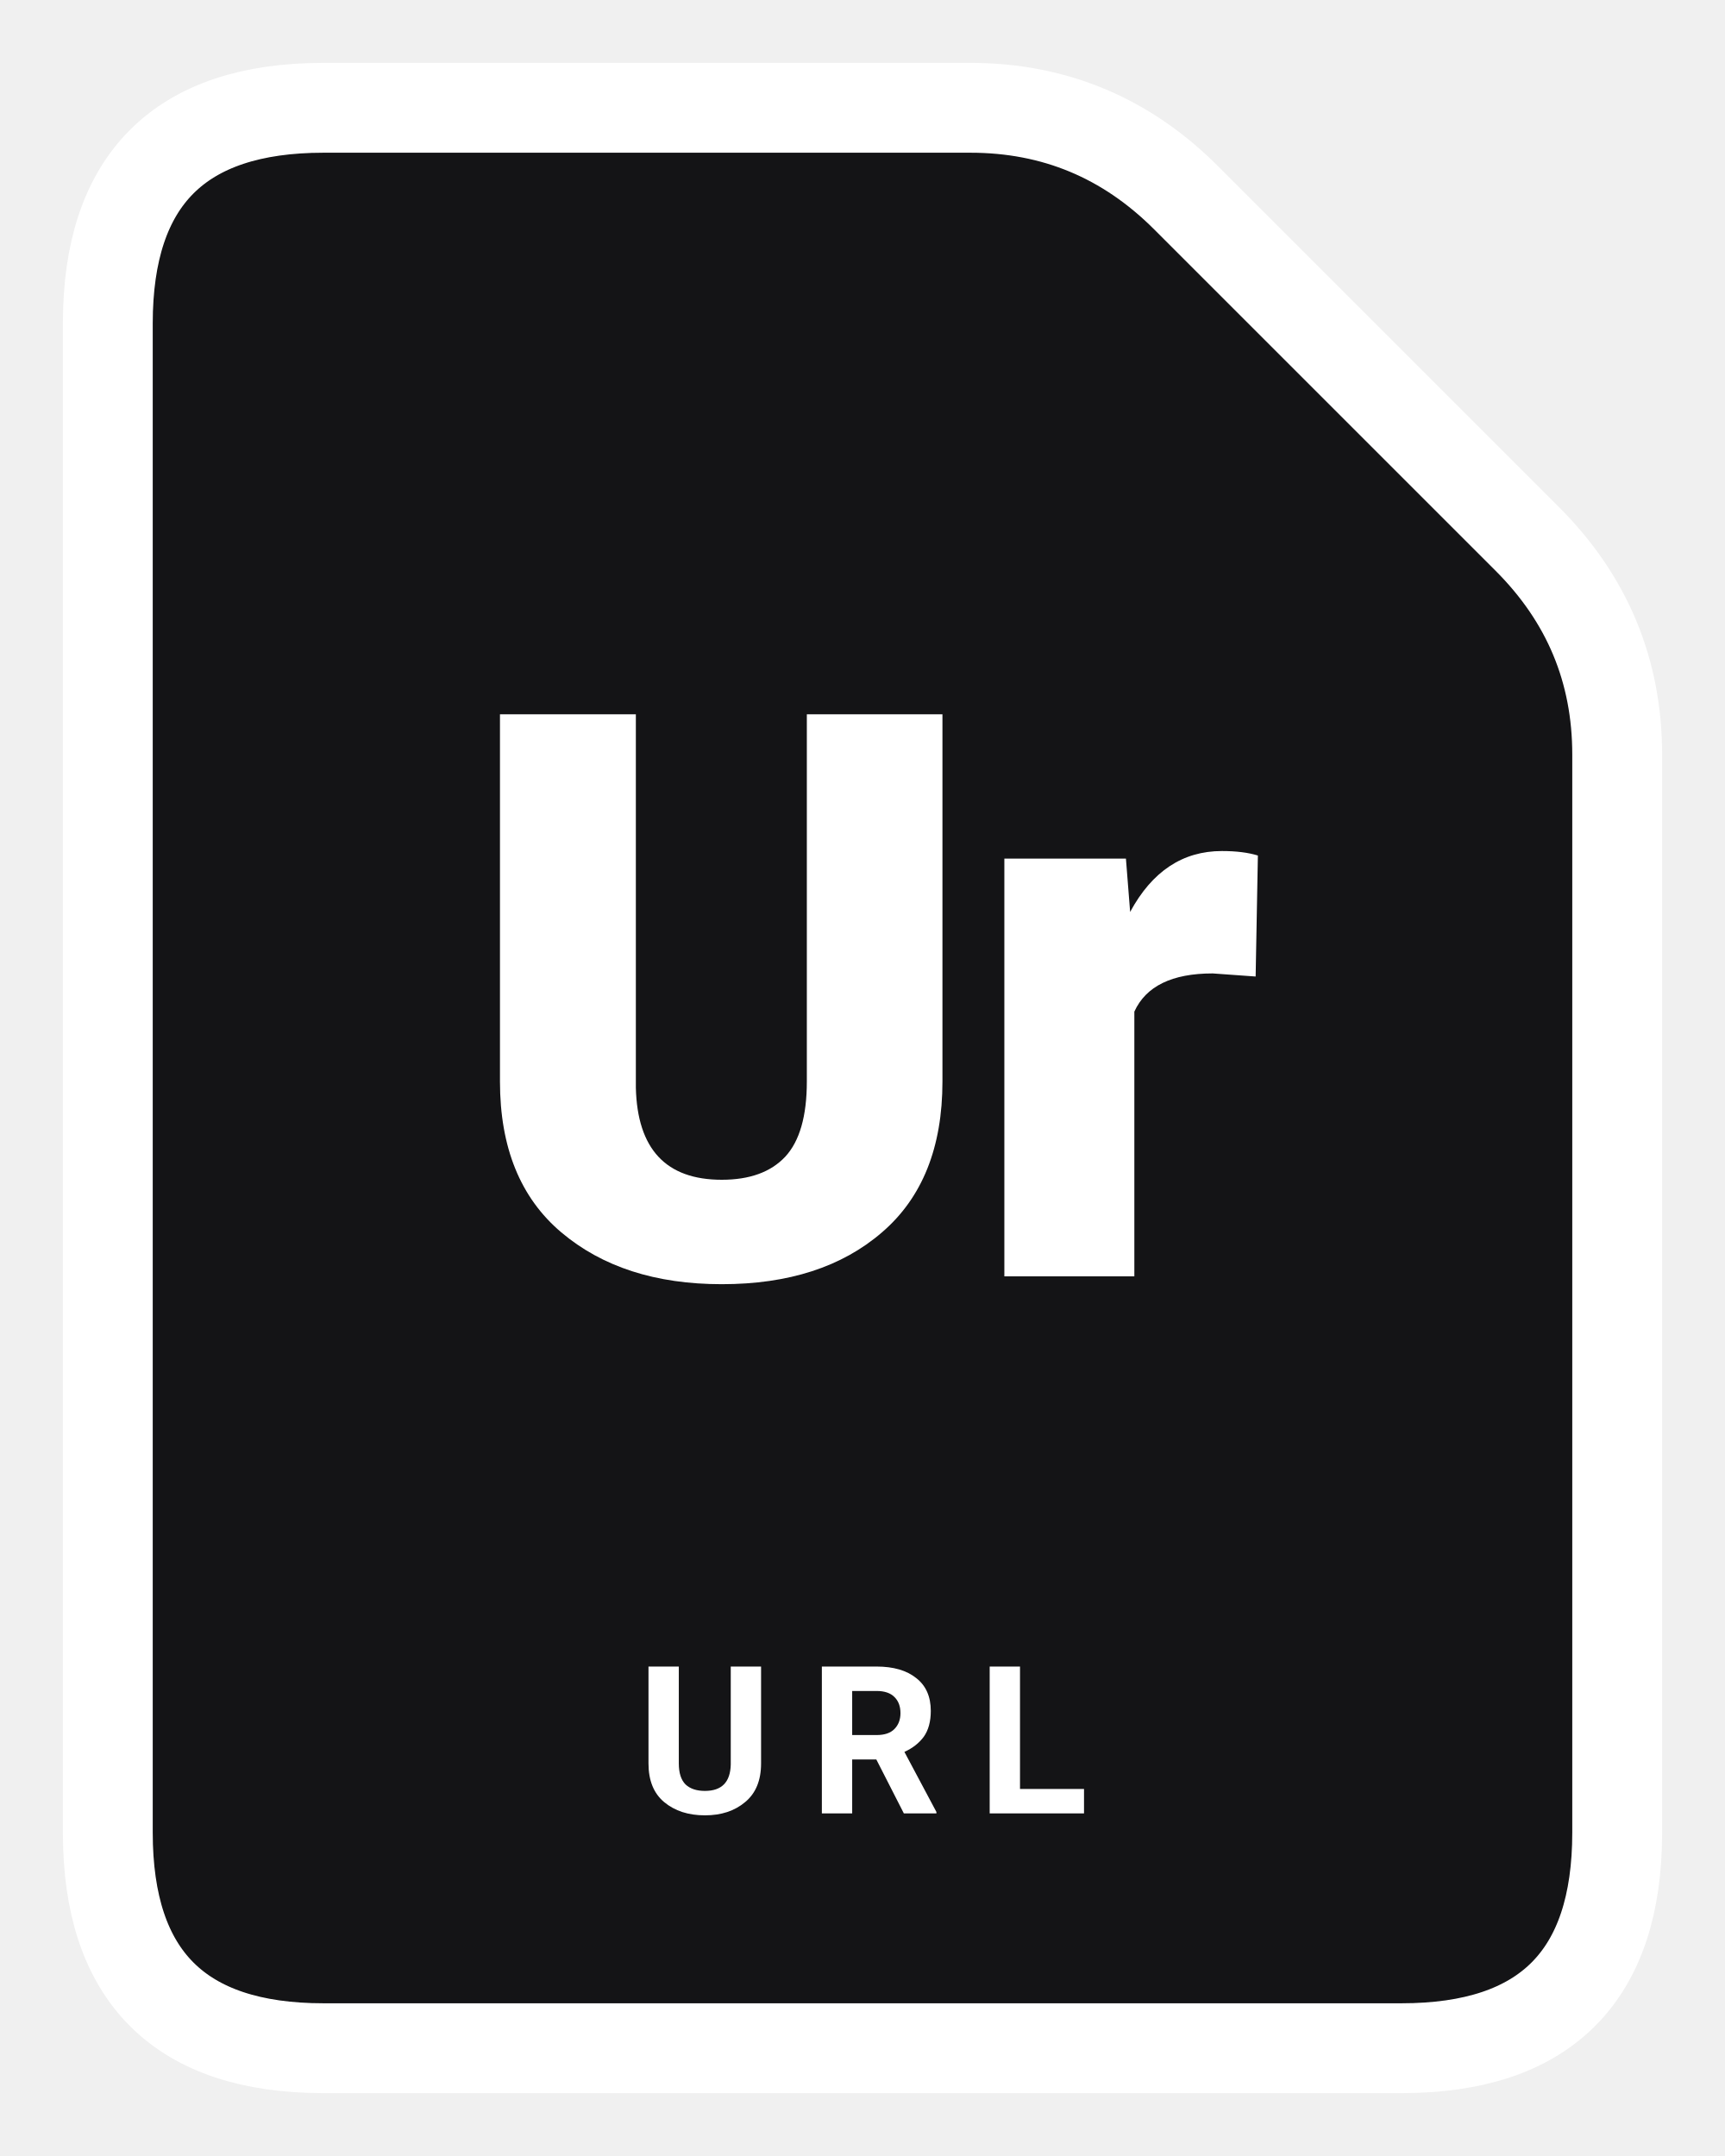
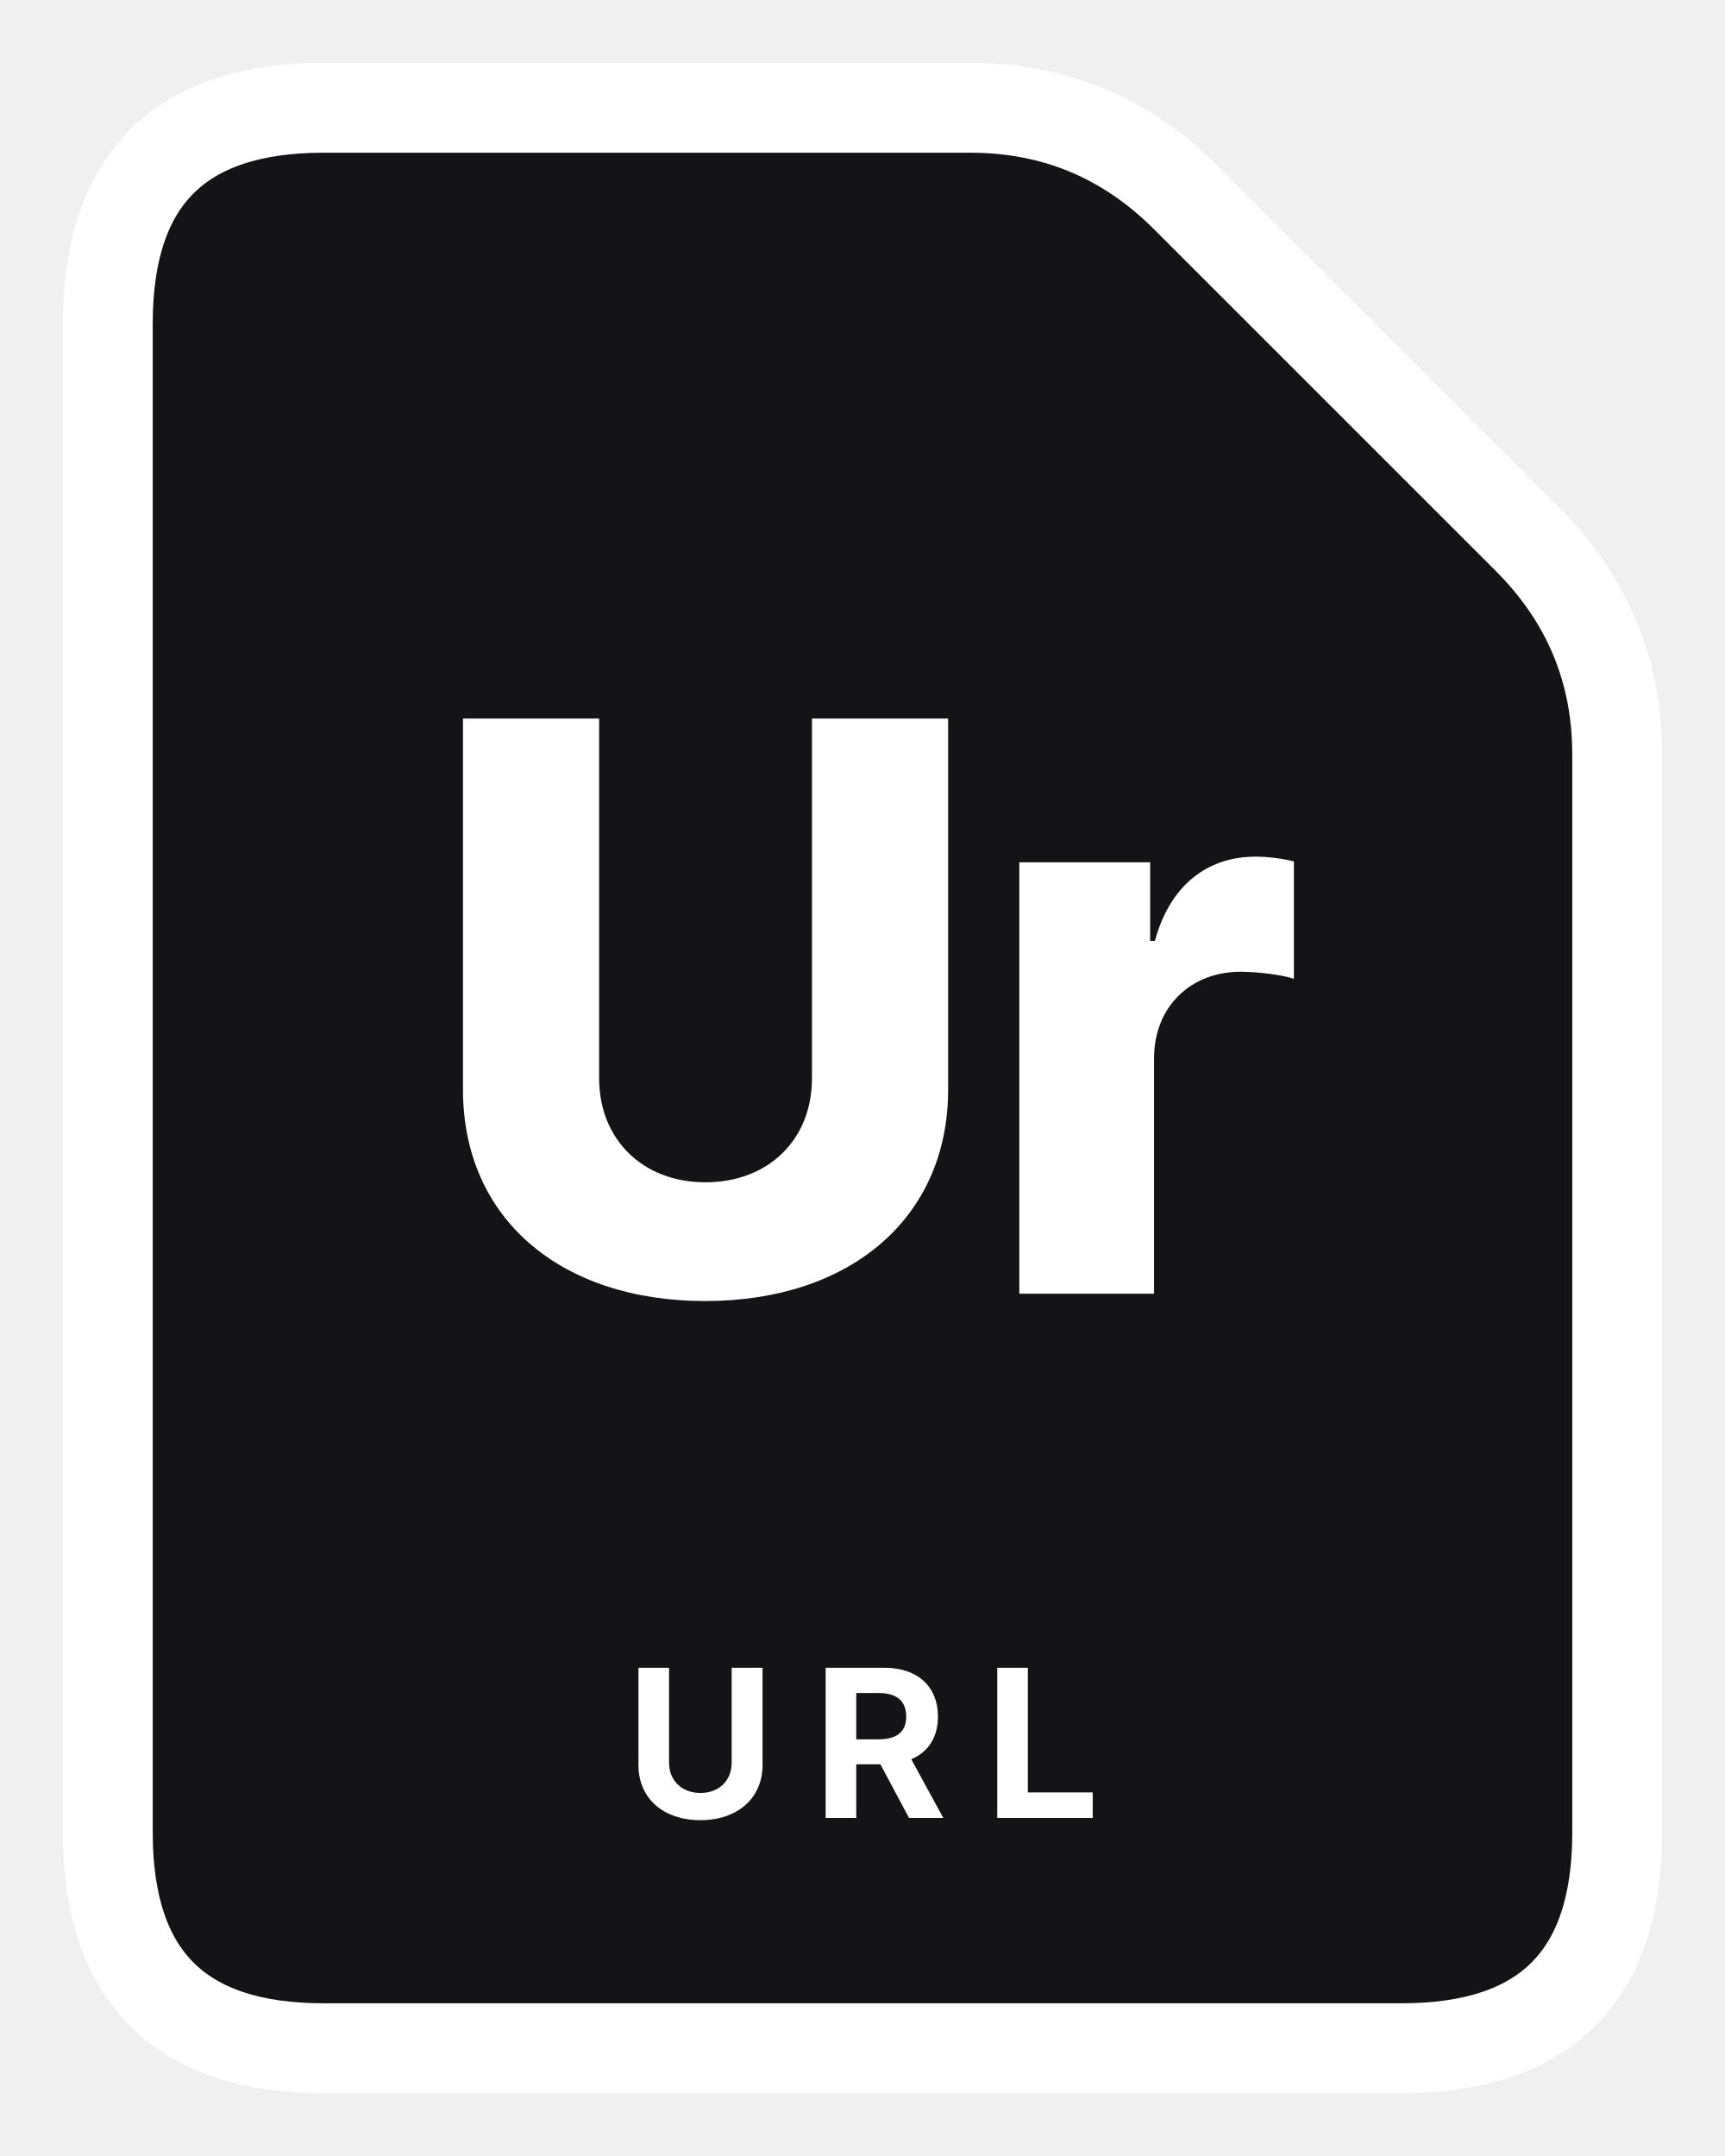
<svg xmlns="http://www.w3.org/2000/svg" viewBox="0 0 96 120" width="96" height="120" fill="none">
  <path d="M 18 6        L 54 6        Q 61 6 66 11        L 85 30        Q 90 35 90 42        L 90 102        Q 90 114 78 114        L 18 114        Q 6 114 6 102        L 6 18        Q 6 6 18 6        Z" fill="#141416" stroke="#FFFFFF" stroke-width="5" stroke-linejoin="round" />
-   <text x="48" y="56" text-anchor="middle" dominant-baseline="central" fill="#FFFFFF" font-family="system-ui, -apple-system, BlinkMacSystemFont, 'Segoe UI', Roboto, 'Liberation Sans', sans-serif" font-size="44" font-weight="800" letter-spacing="-1">Ur</text>
-   <text x="48" y="97" text-anchor="middle" dominant-baseline="central" fill="#FFFFFF" font-family="system-ui, -apple-system, BlinkMacSystemFont, 'Segoe UI', Roboto, 'Liberation Sans', sans-serif" font-size="11.5" font-weight="700" letter-spacing="2">URL</text>
+   <text x="48" y="56" text-anchor="middle" dominant-baseline="central" fill="#FFFFFF" font-family="'Inter', system-ui, -apple-system, BlinkMacSystemFont, 'Segoe UI', Roboto, 'Liberation Sans', sans-serif" font-size="44" font-weight="800" letter-spacing="-1">Ur</text>
+   <text x="48" y="97" text-anchor="middle" dominant-baseline="central" fill="#FFFFFF" font-family="'Inter', system-ui, -apple-system, BlinkMacSystemFont, 'Segoe UI', Roboto, 'Liberation Sans', sans-serif" font-size="11.5" font-weight="700" letter-spacing="2">URL</text>
</svg>
